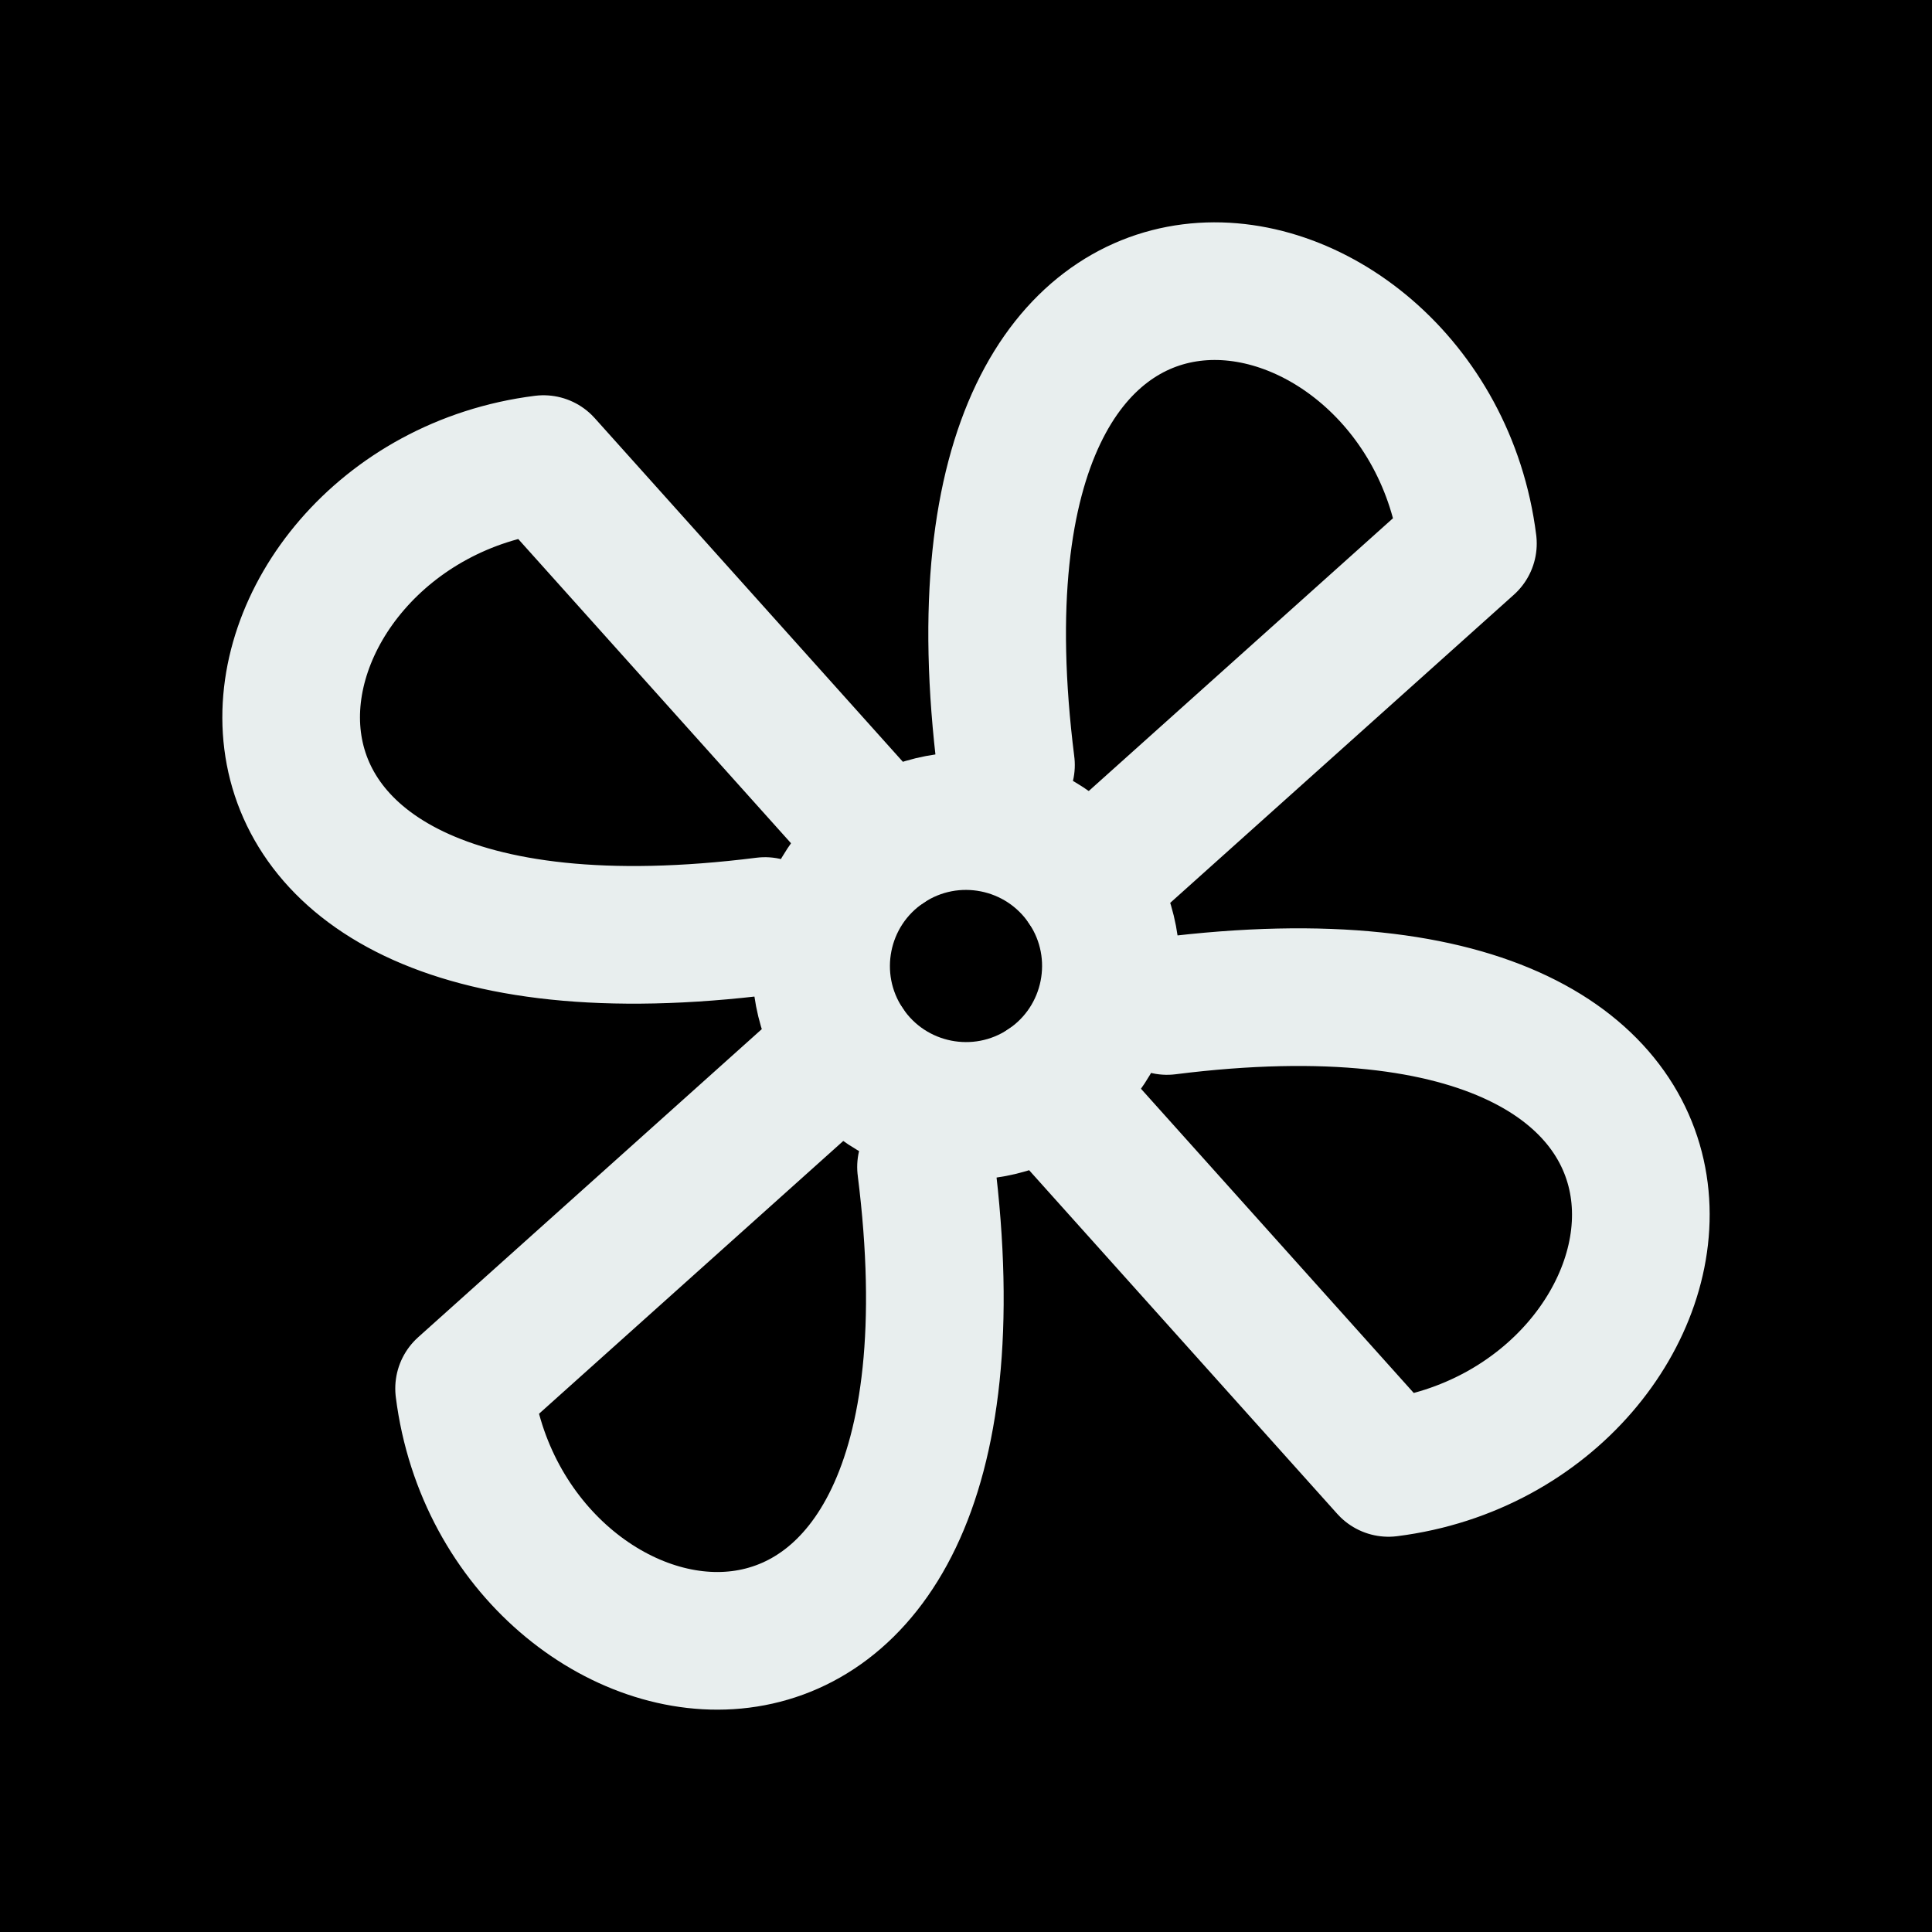
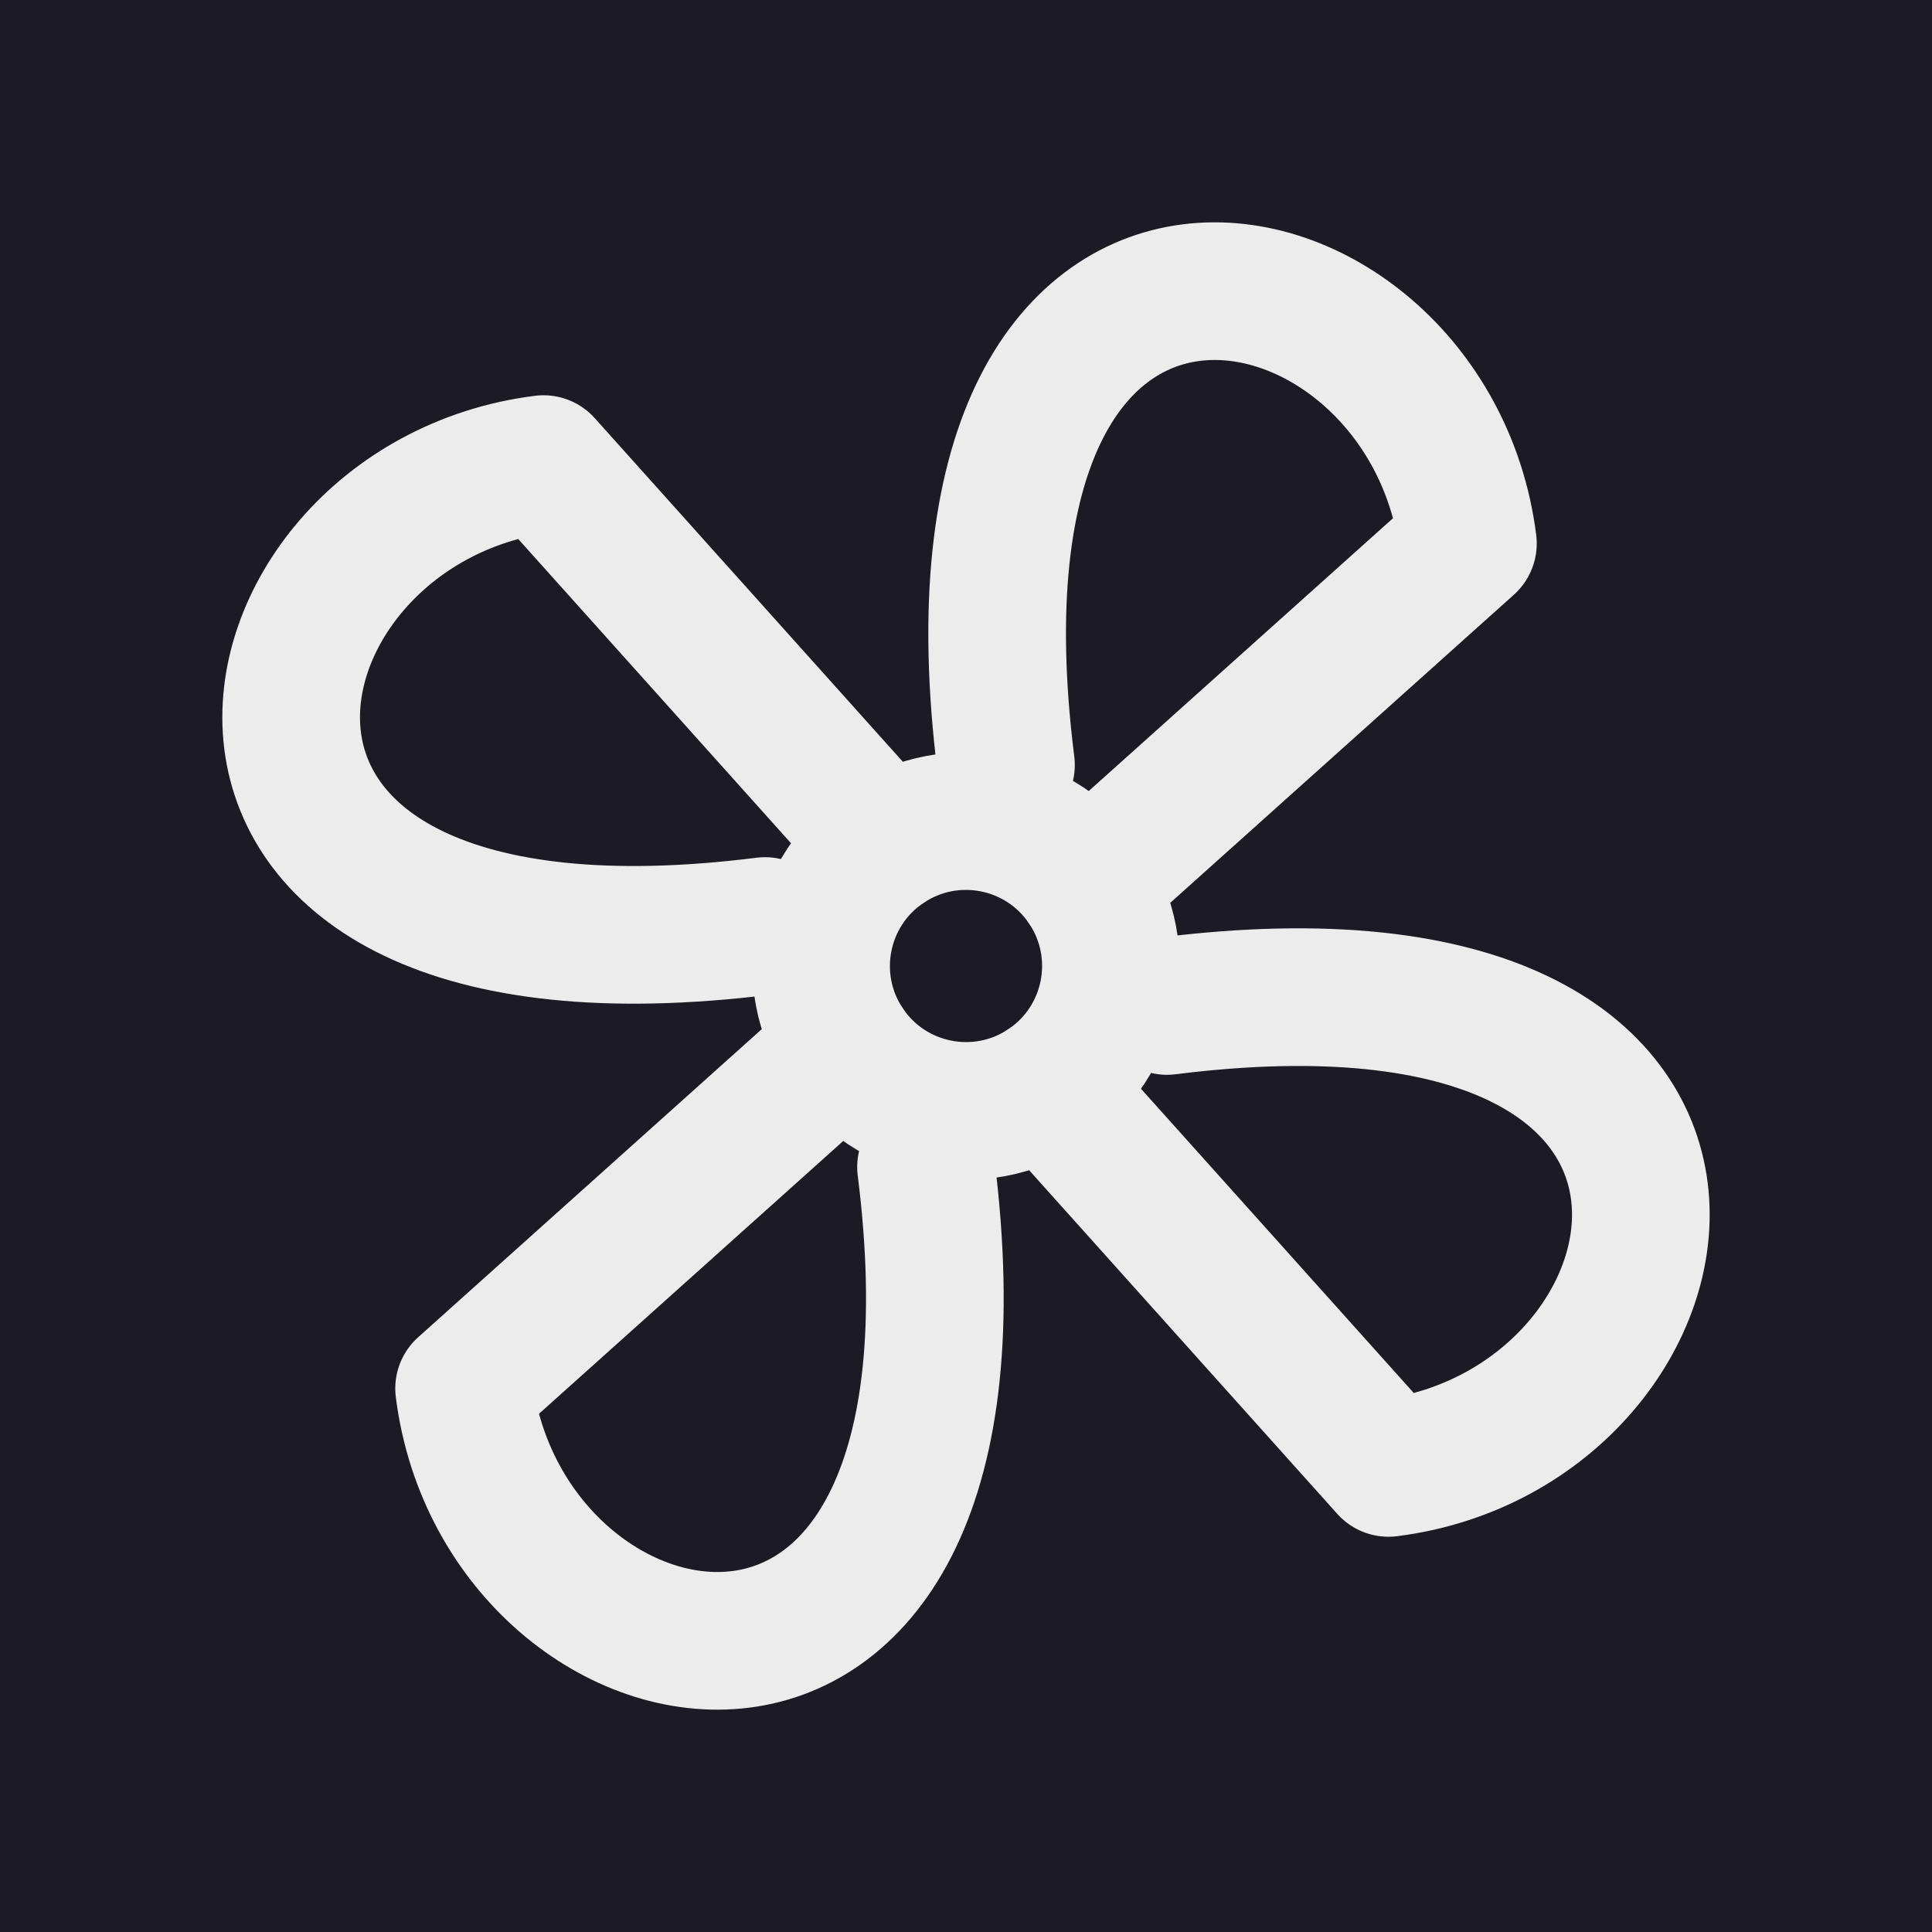
<svg xmlns="http://www.w3.org/2000/svg" width="20" height="20" viewBox="0 0 20 20">
  <defs>
    <linearGradient id="petrel" x1="0" y1="0" x2="24" y2="24" gradientUnits="userSpaceOnUse">
-       <stop stop-color="#e8eeee" />
-       <stop offset="1" stop-color="#e8eeee" />
+       <stop stop-color="#ececec" />
+       <stop offset="1" stop-color="#ececec" />
    </linearGradient>
  </defs>
-   <rect width="20" height="20" fill="#000000" />
+   <rect width="20" height="20" fill="#1c1a24" />
  <g transform="rotate(56.25 10 10)">
-     <g transform="translate(1.0,1.0) scale(0.75)" stroke="url(#petrel)" stroke-width="1.9" stroke-linecap="round" stroke-linejoin="round" fill="none" color="#e8eeee">
+     <g transform="translate(1.0,1.0) scale(0.75)" stroke="url(#petrel)" stroke-width="1.9" stroke-linecap="round" stroke-linejoin="round" fill="none" color="#ececec">
      <circle cx="12" cy="12" r="2" />
      <path d="M10 10C2 6 7 1 11 3l1 7M14 10c4-8 9-3 7 1l-7 1M14 14c8 4 3 9-1 7l-1-7M10 14c-4 8-9 3-7-1l7-1" />
    </g>
  </g>
</svg>
